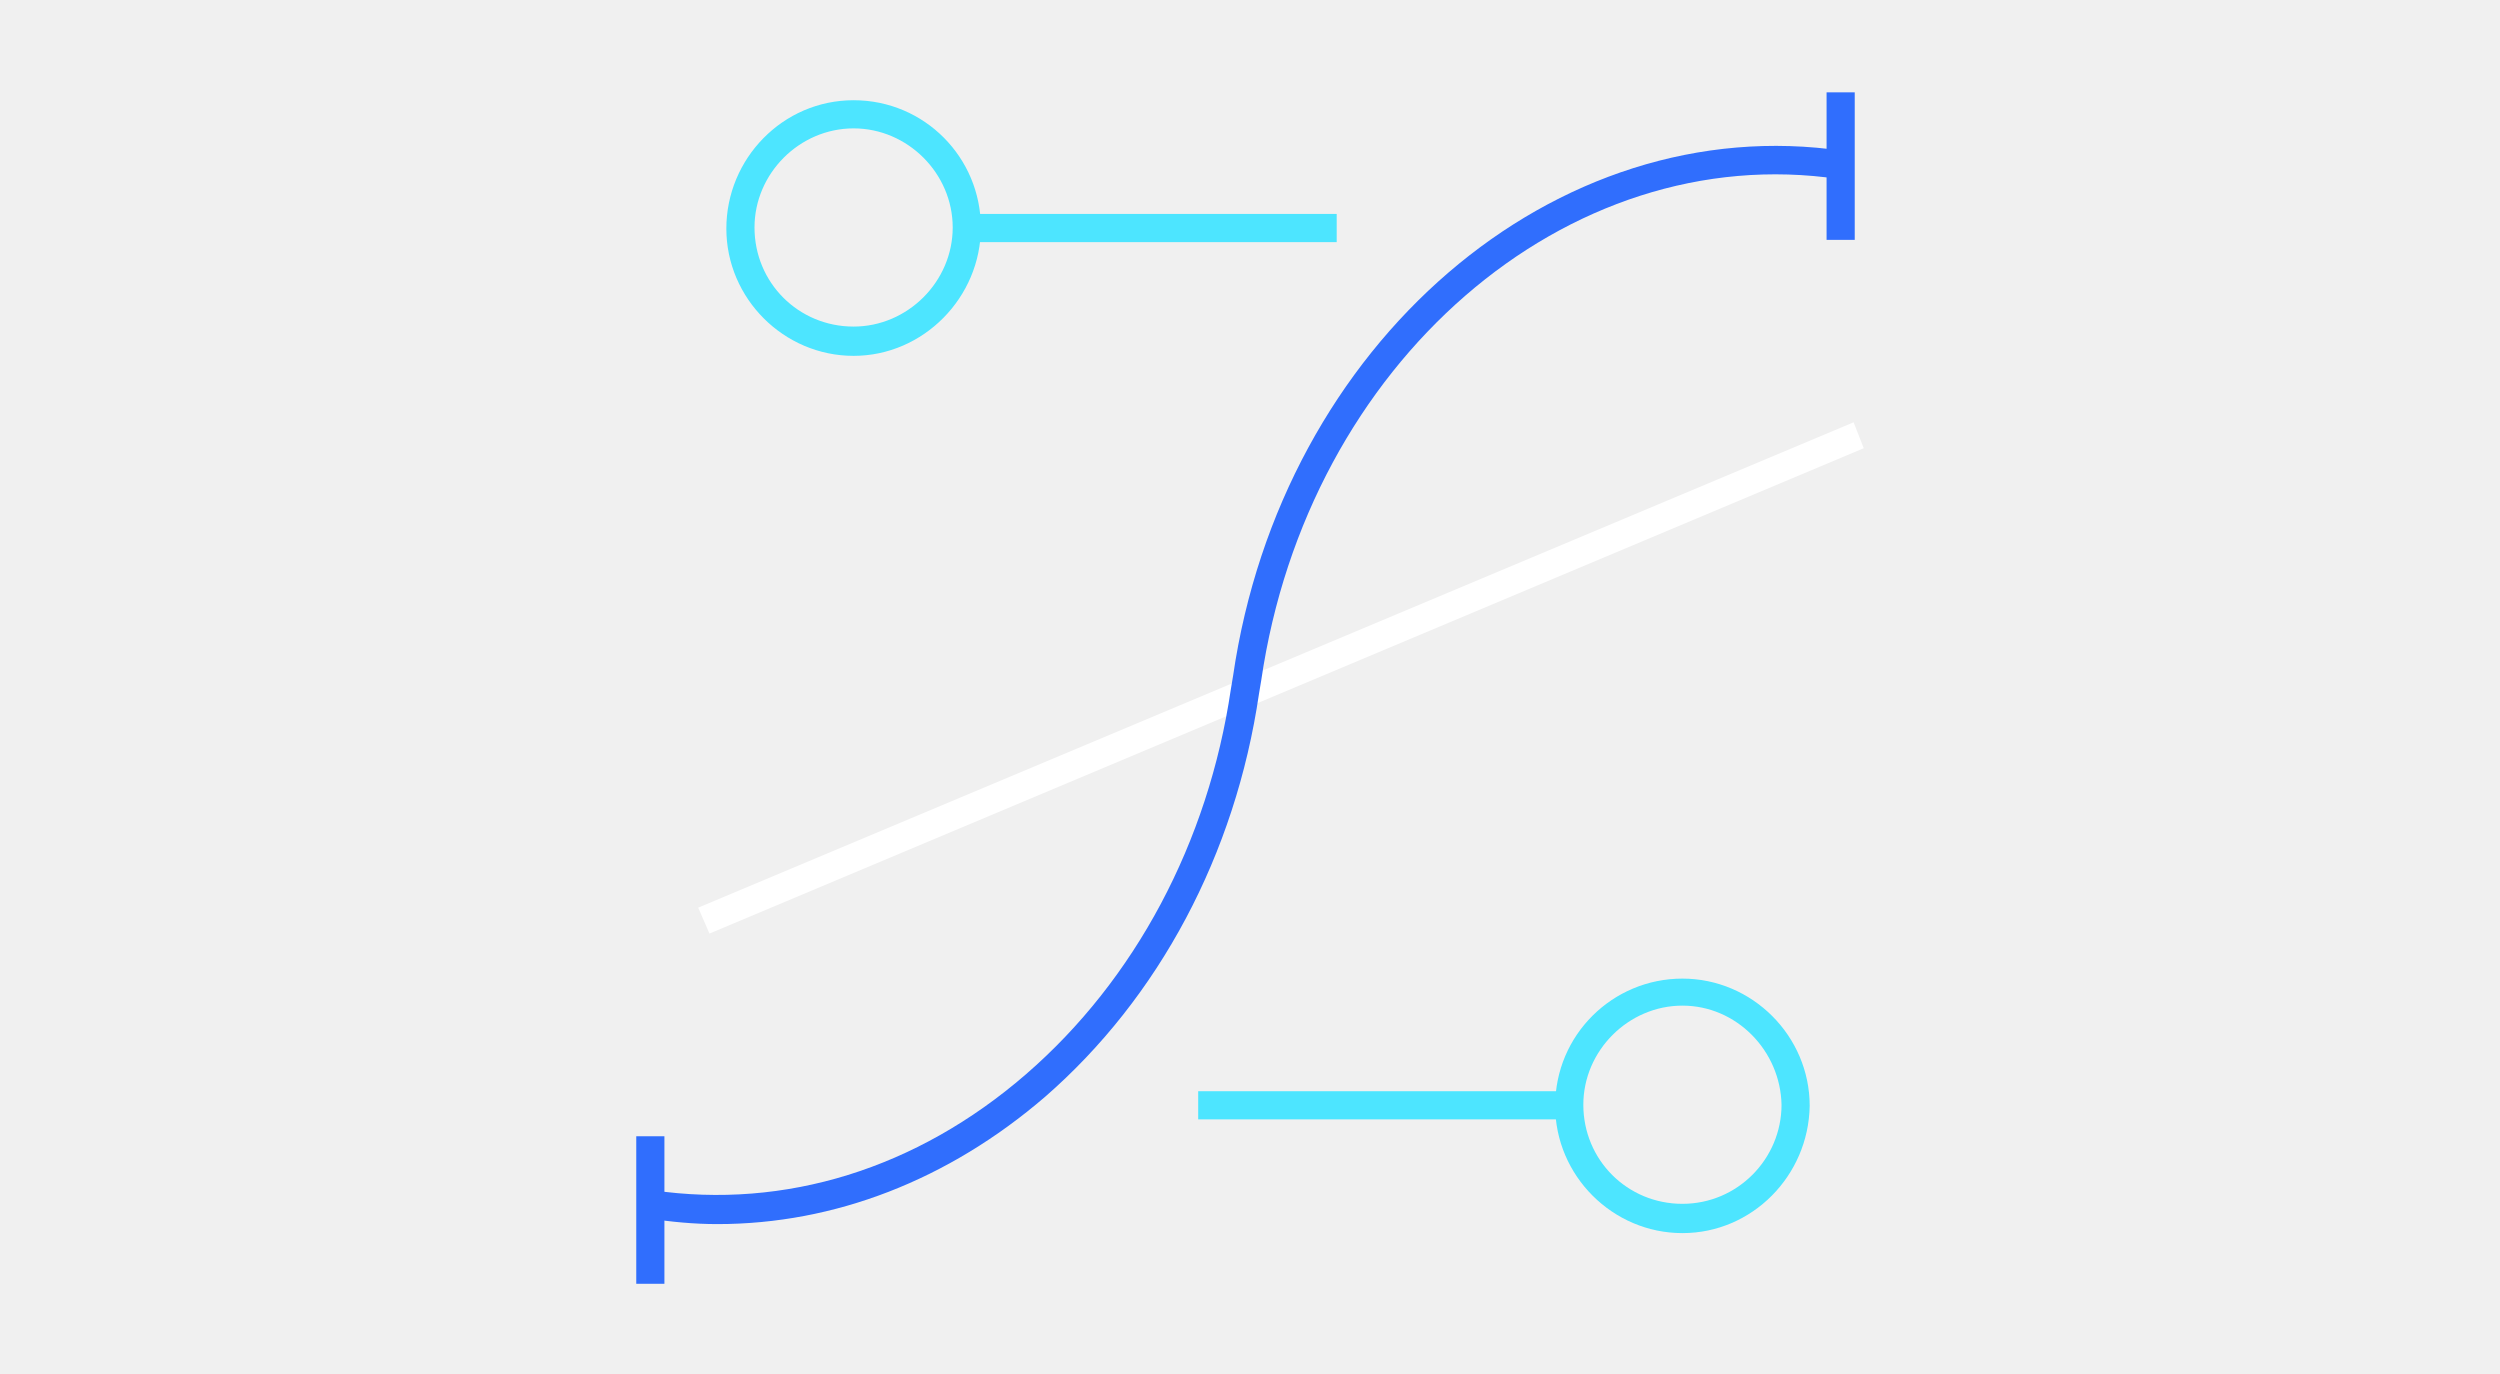
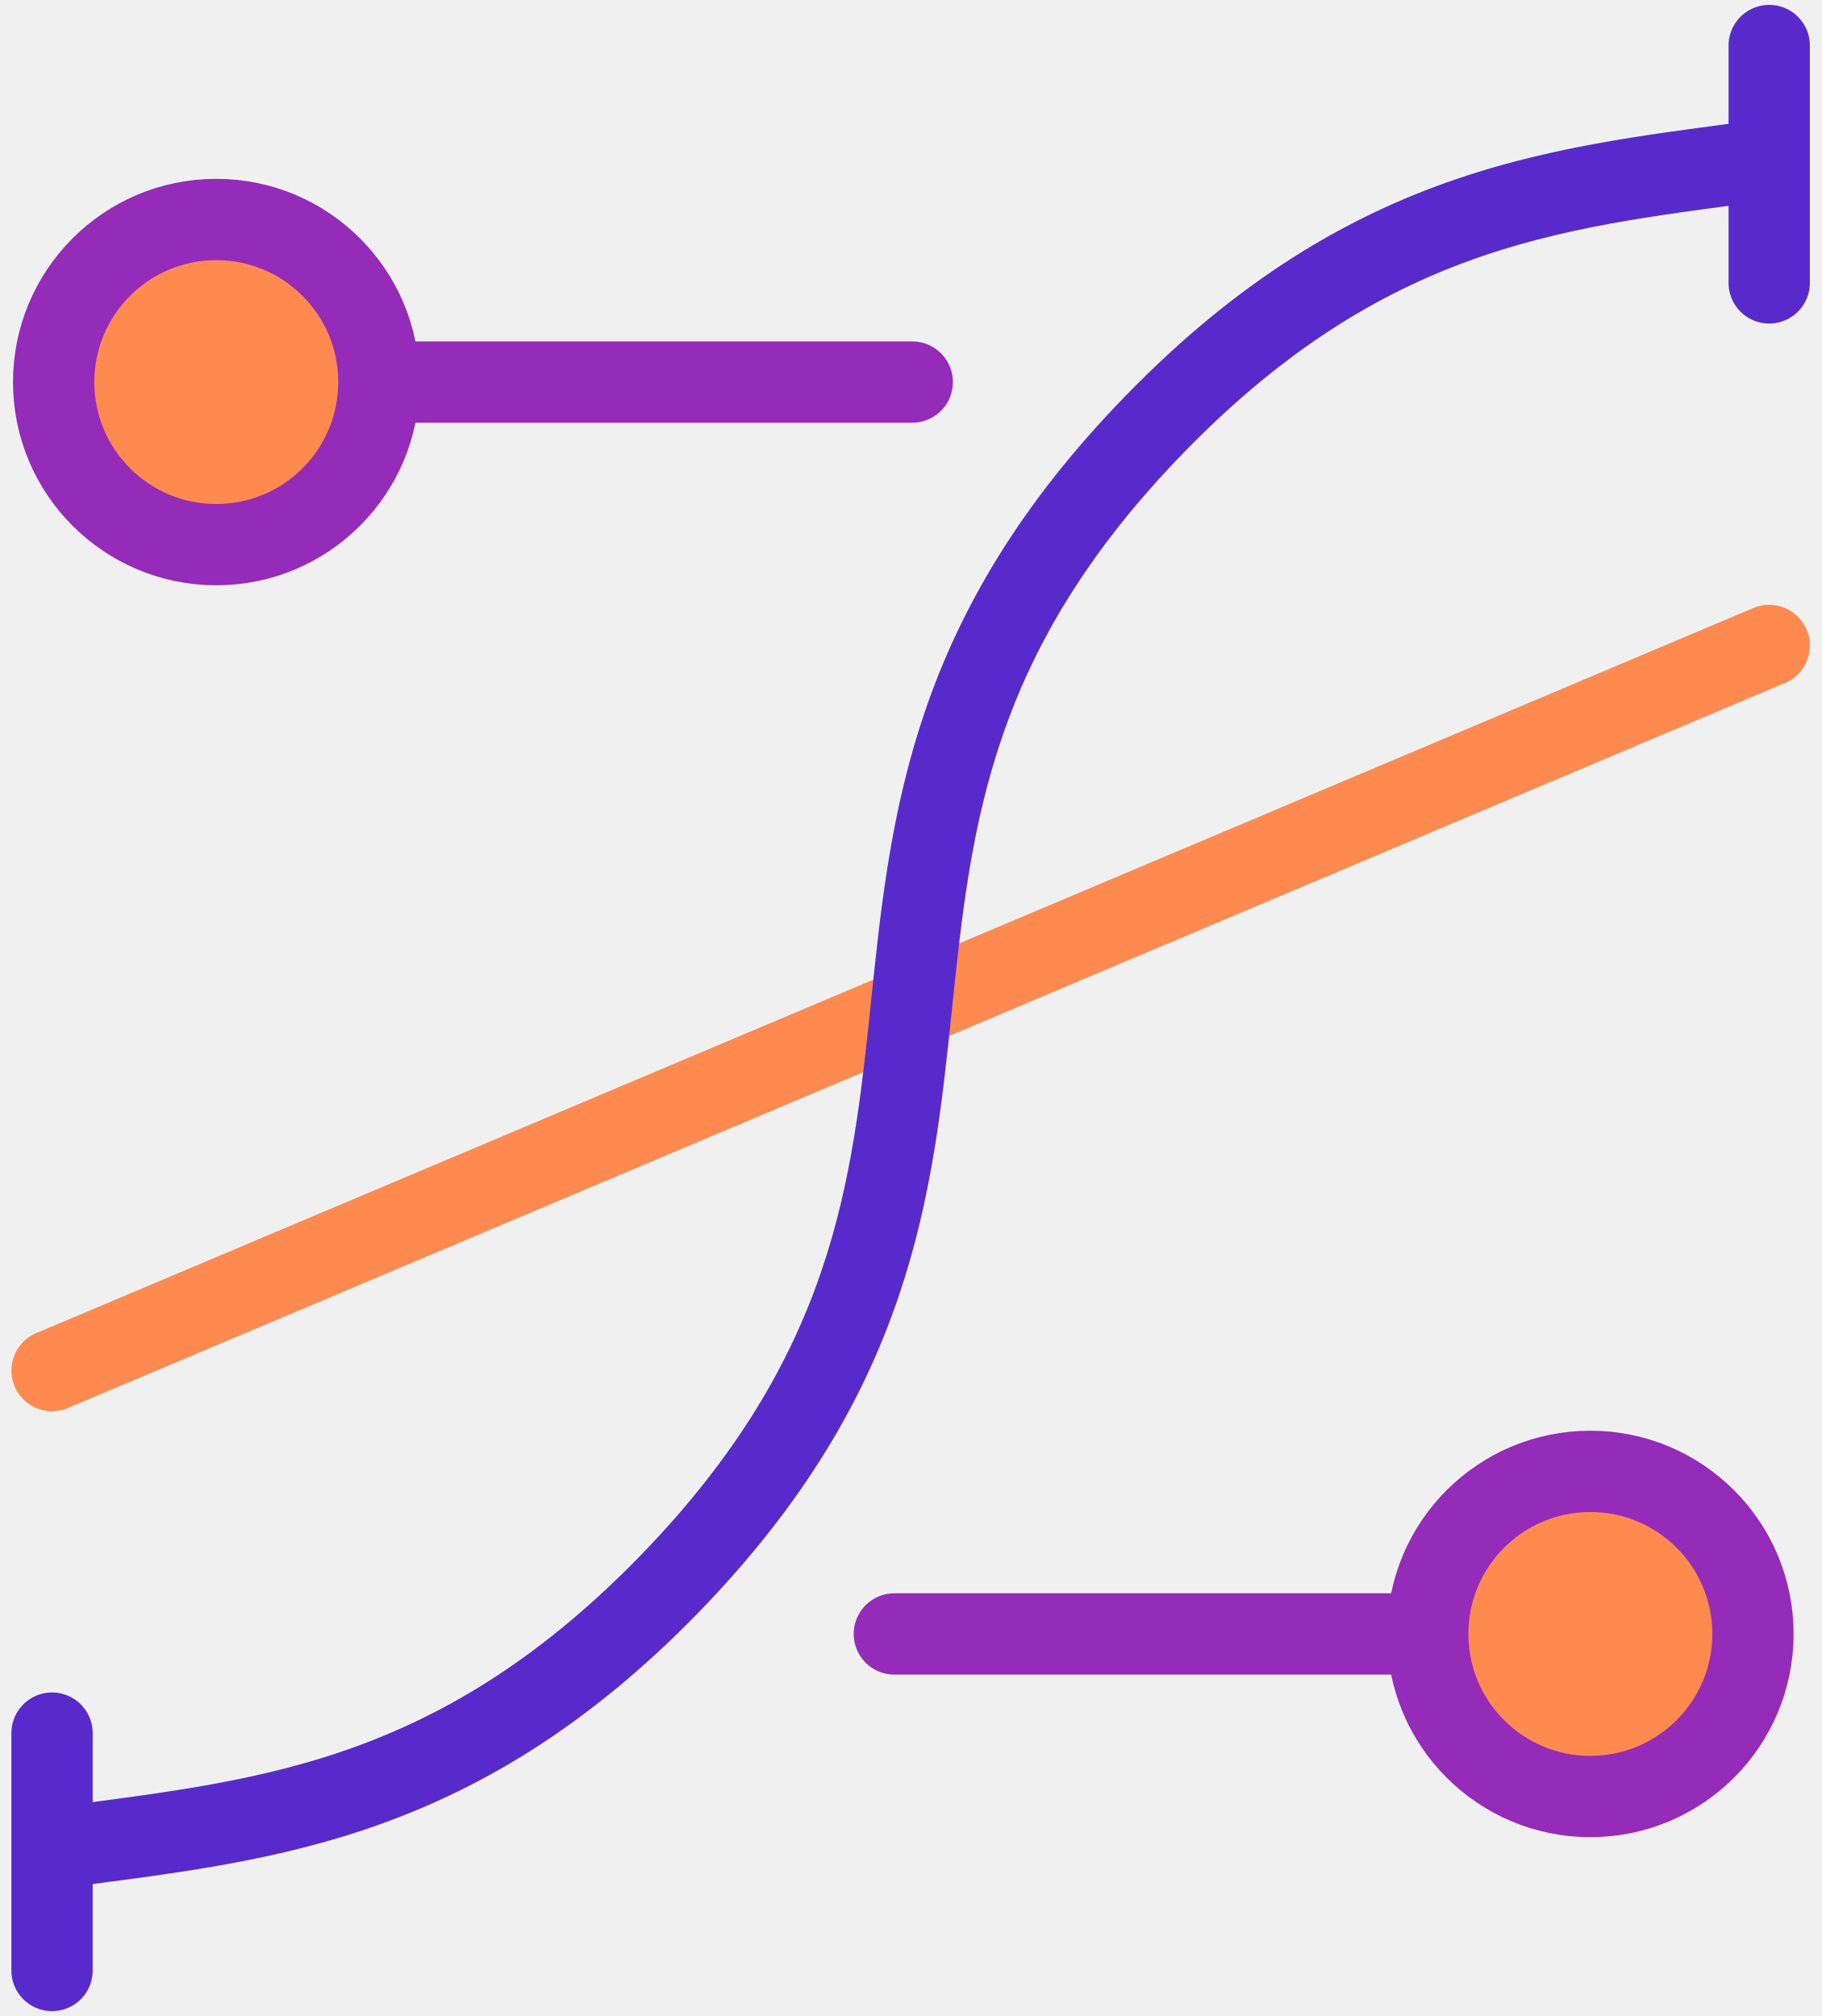
- <svg xmlns="http://www.w3.org/2000/svg" width="222" height="122" viewBox="0 0 222 122">
-   <path fill="#FFF" d="M62 80.6l1 2.3 102.5-43.1-.9-2.3" />
-   <path fill="#4DE5FF" d="M106.4 99.4h32.5v-2.5h-32.5" />
-   <path fill="#4DE5FF" d="M149.4 89.3c-4.8 0-8.8 4-8.8 8.8 0 4.9 3.9 8.8 8.8 8.8s8.8-4 8.8-8.8c-.1-4.8-4-8.8-8.8-8.8zm0 20.2c-6.2 0-11.3-5.1-11.3-11.3 0-6.3 5.1-11.3 11.3-11.3 6.2 0 11.3 5.1 11.3 11.3-.1 6.2-5.1 11.3-11.3 11.3zm-63.2-88h32.5V19H86.2" />
-   <path fill="#4DE5FF" d="M75.8 11.4c-4.8 0-8.8 4-8.8 8.8 0 4.9 3.9 8.8 8.8 8.8 4.8 0 8.8-4 8.8-8.8 0-4.8-4-8.8-8.8-8.8m0 20.2c-6.2 0-11.3-5.1-11.3-11.3s5-11.4 11.3-11.4S87.1 14 87.1 20.2 82 31.6 75.8 31.6" />
-   <path fill="#306EFD" d="M57.6 108.2l.4-2.5c11.7 1.7 23.4-1.9 33.1-10.3 9.7-8.4 16.2-20.6 18.2-34.2l.2-1.2c4.3-29.5 28.6-50.4 54.2-46.6l-.4 2.5c-24.2-3.6-47.2 16.4-51.3 44.5l-.2 1.2c-2.1 14.3-8.9 27-19 35.8-8.6 7.4-18.7 11.3-29.1 11.3-2.1 0-4.1-.2-6.1-.5z" />
-   <path fill="#306EFD" d="M162.2 21.3h2.5V8.2h-2.5M56.5 114H59v-13.1h-2.5" />
+ <svg xmlns="http://www.w3.org/2000/svg" width="112" height="124" viewBox="0 0 112 124">
+   <g stroke-width="5" fill="none" fill-rule="evenodd" stroke-linecap="round" stroke-linejoin="round">
+     <path d="M3.2 84.3l105.6-44.6" stroke="#FF8A50" />
+     <g stroke="#952BB9">
+       <g transform="translate(3 13)">
+         <circle fill="#FF8A50" cx="10.3" cy="10.5" r="10" />
+         <path d="M20.6 10.5h32.5" />
+       </g>
+       <g transform="translate(55 90)">
+         <circle fill="#FF8A50" cx="42.8" cy="10.5" r="10" />
+         <path d="M32.5 10.5H0" />
+       </g>
+     </g>
+     <g stroke="#592ACB">
+       <path d="M108.8 2.8v14.6M3.2 106.6v14.6M108.8 9.8C96.6 11.5 84.5 12.2 71 26.1c-25.1 25.8-4.8 45.5-29.8 71.3-13.5 13.9-25.7 14.6-38 16.3" />
+     </g>
+   </g>
</svg>
